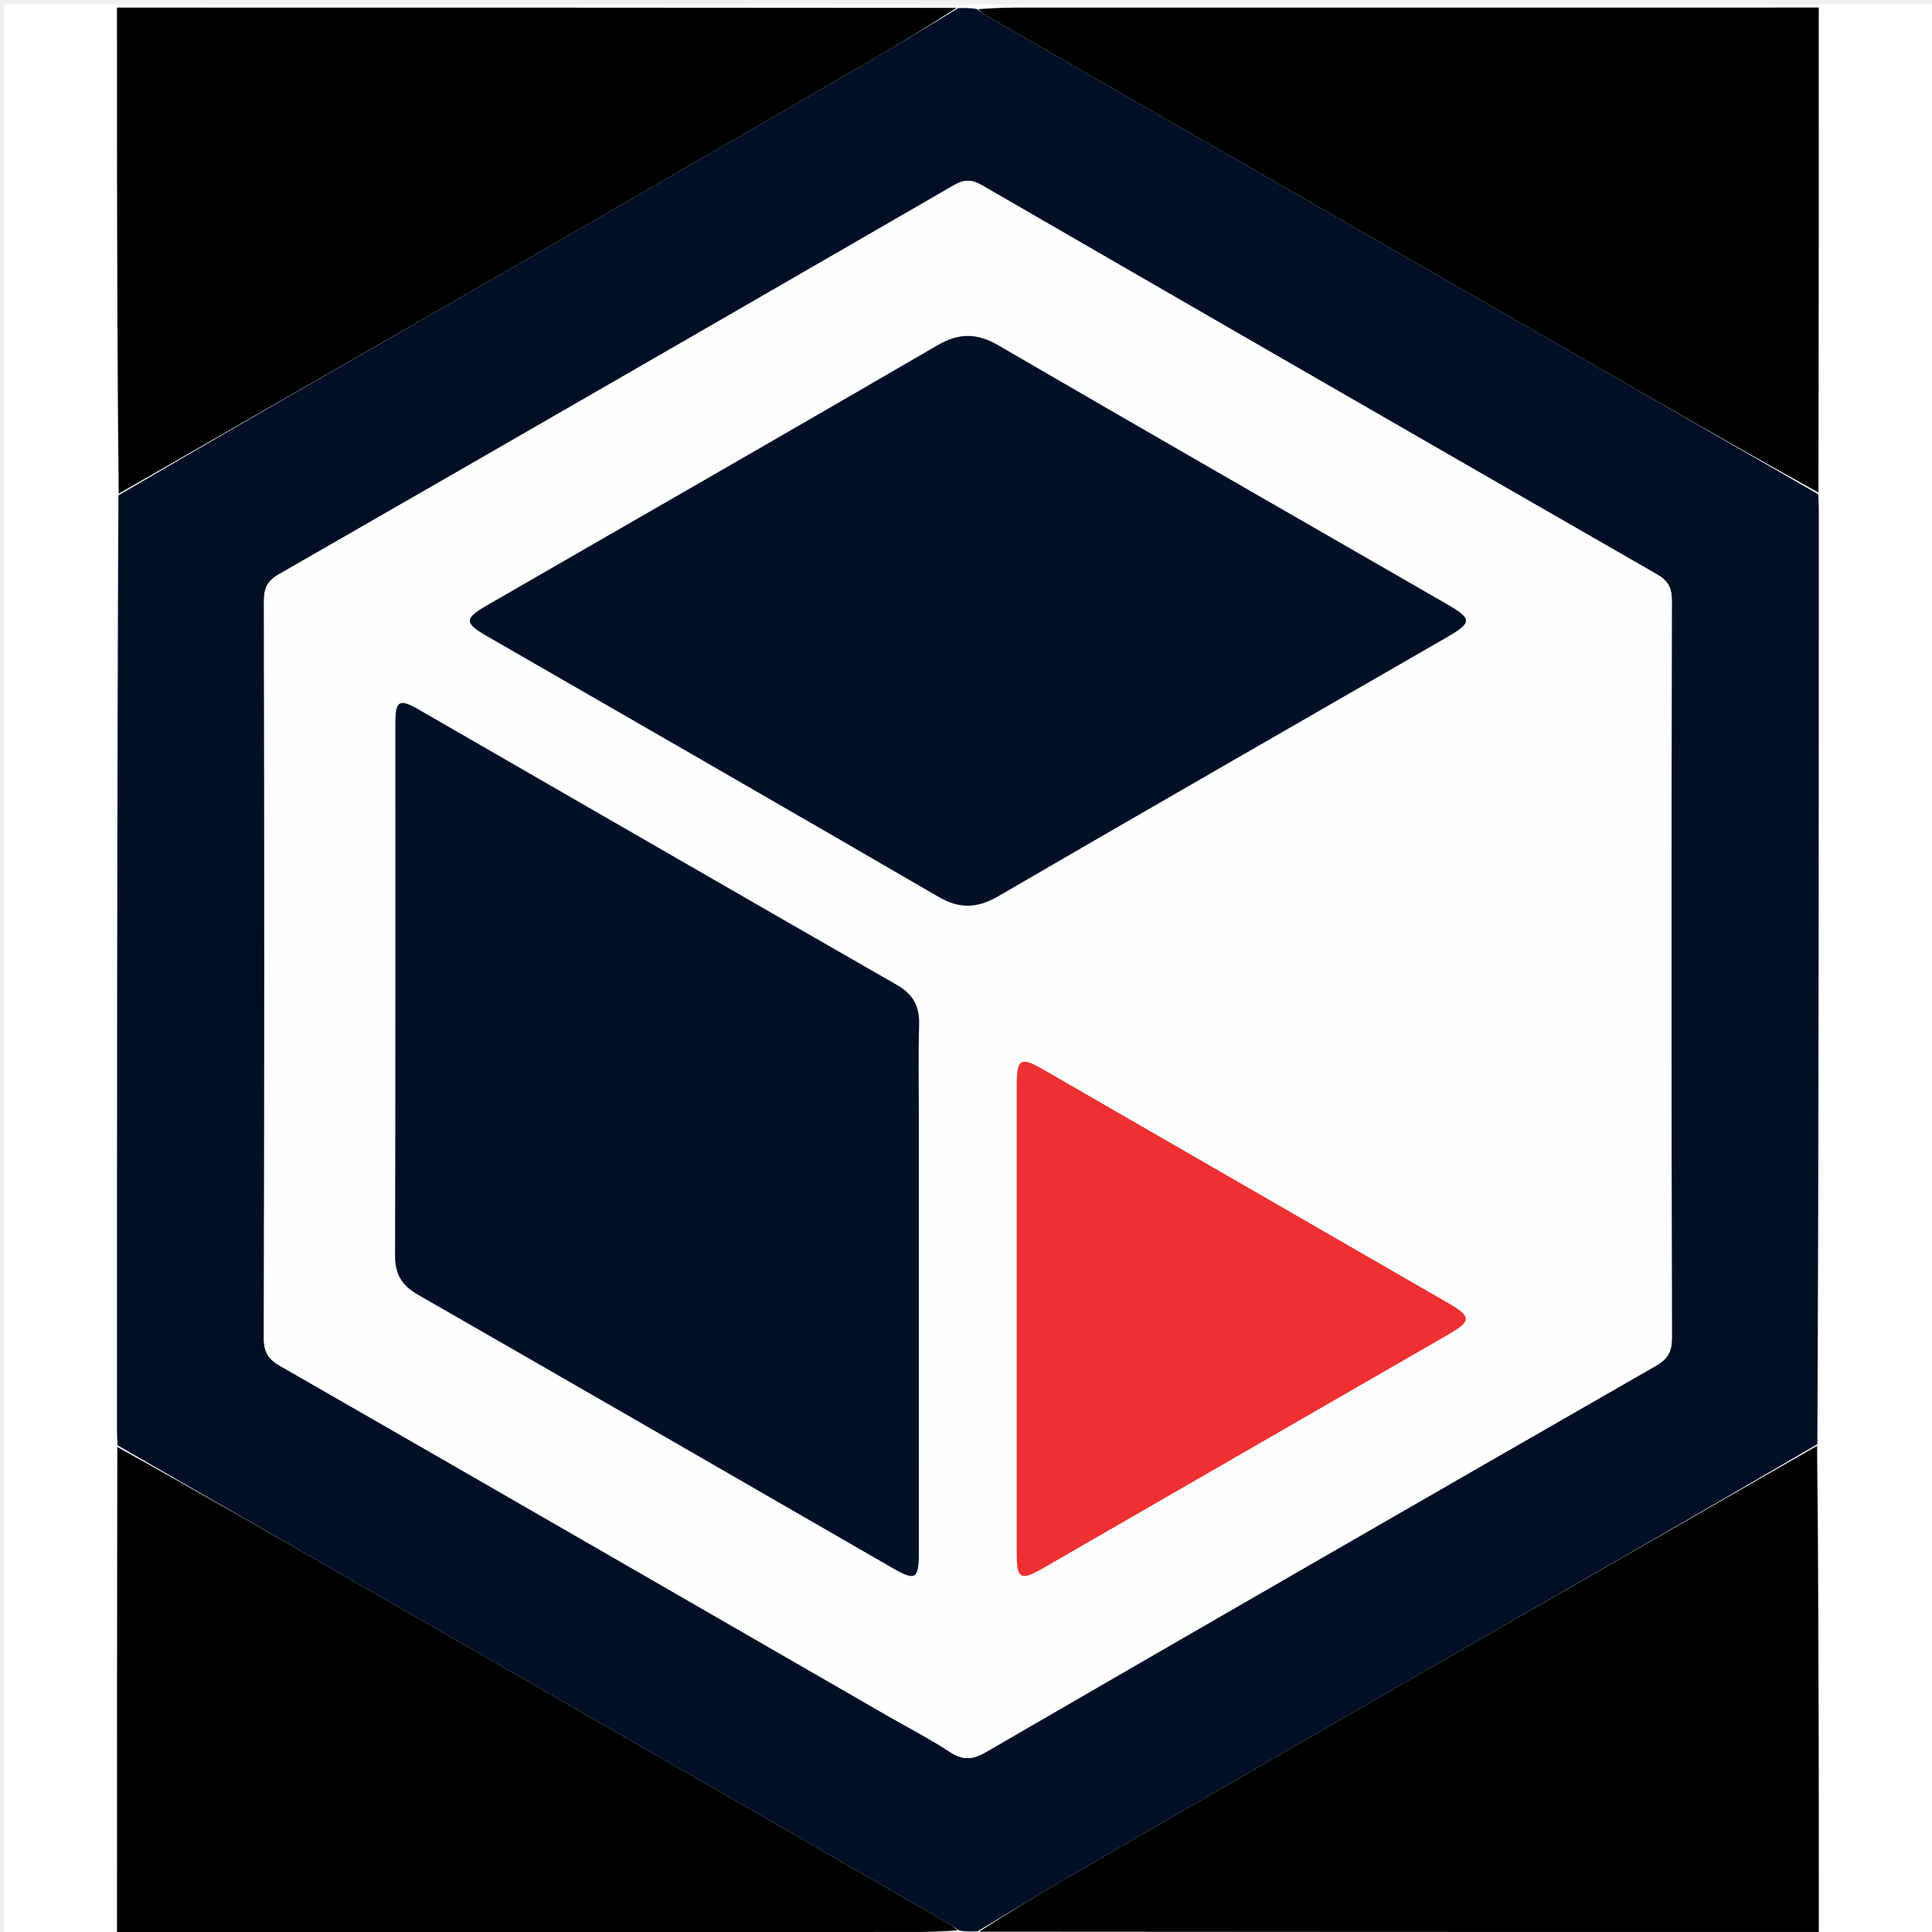
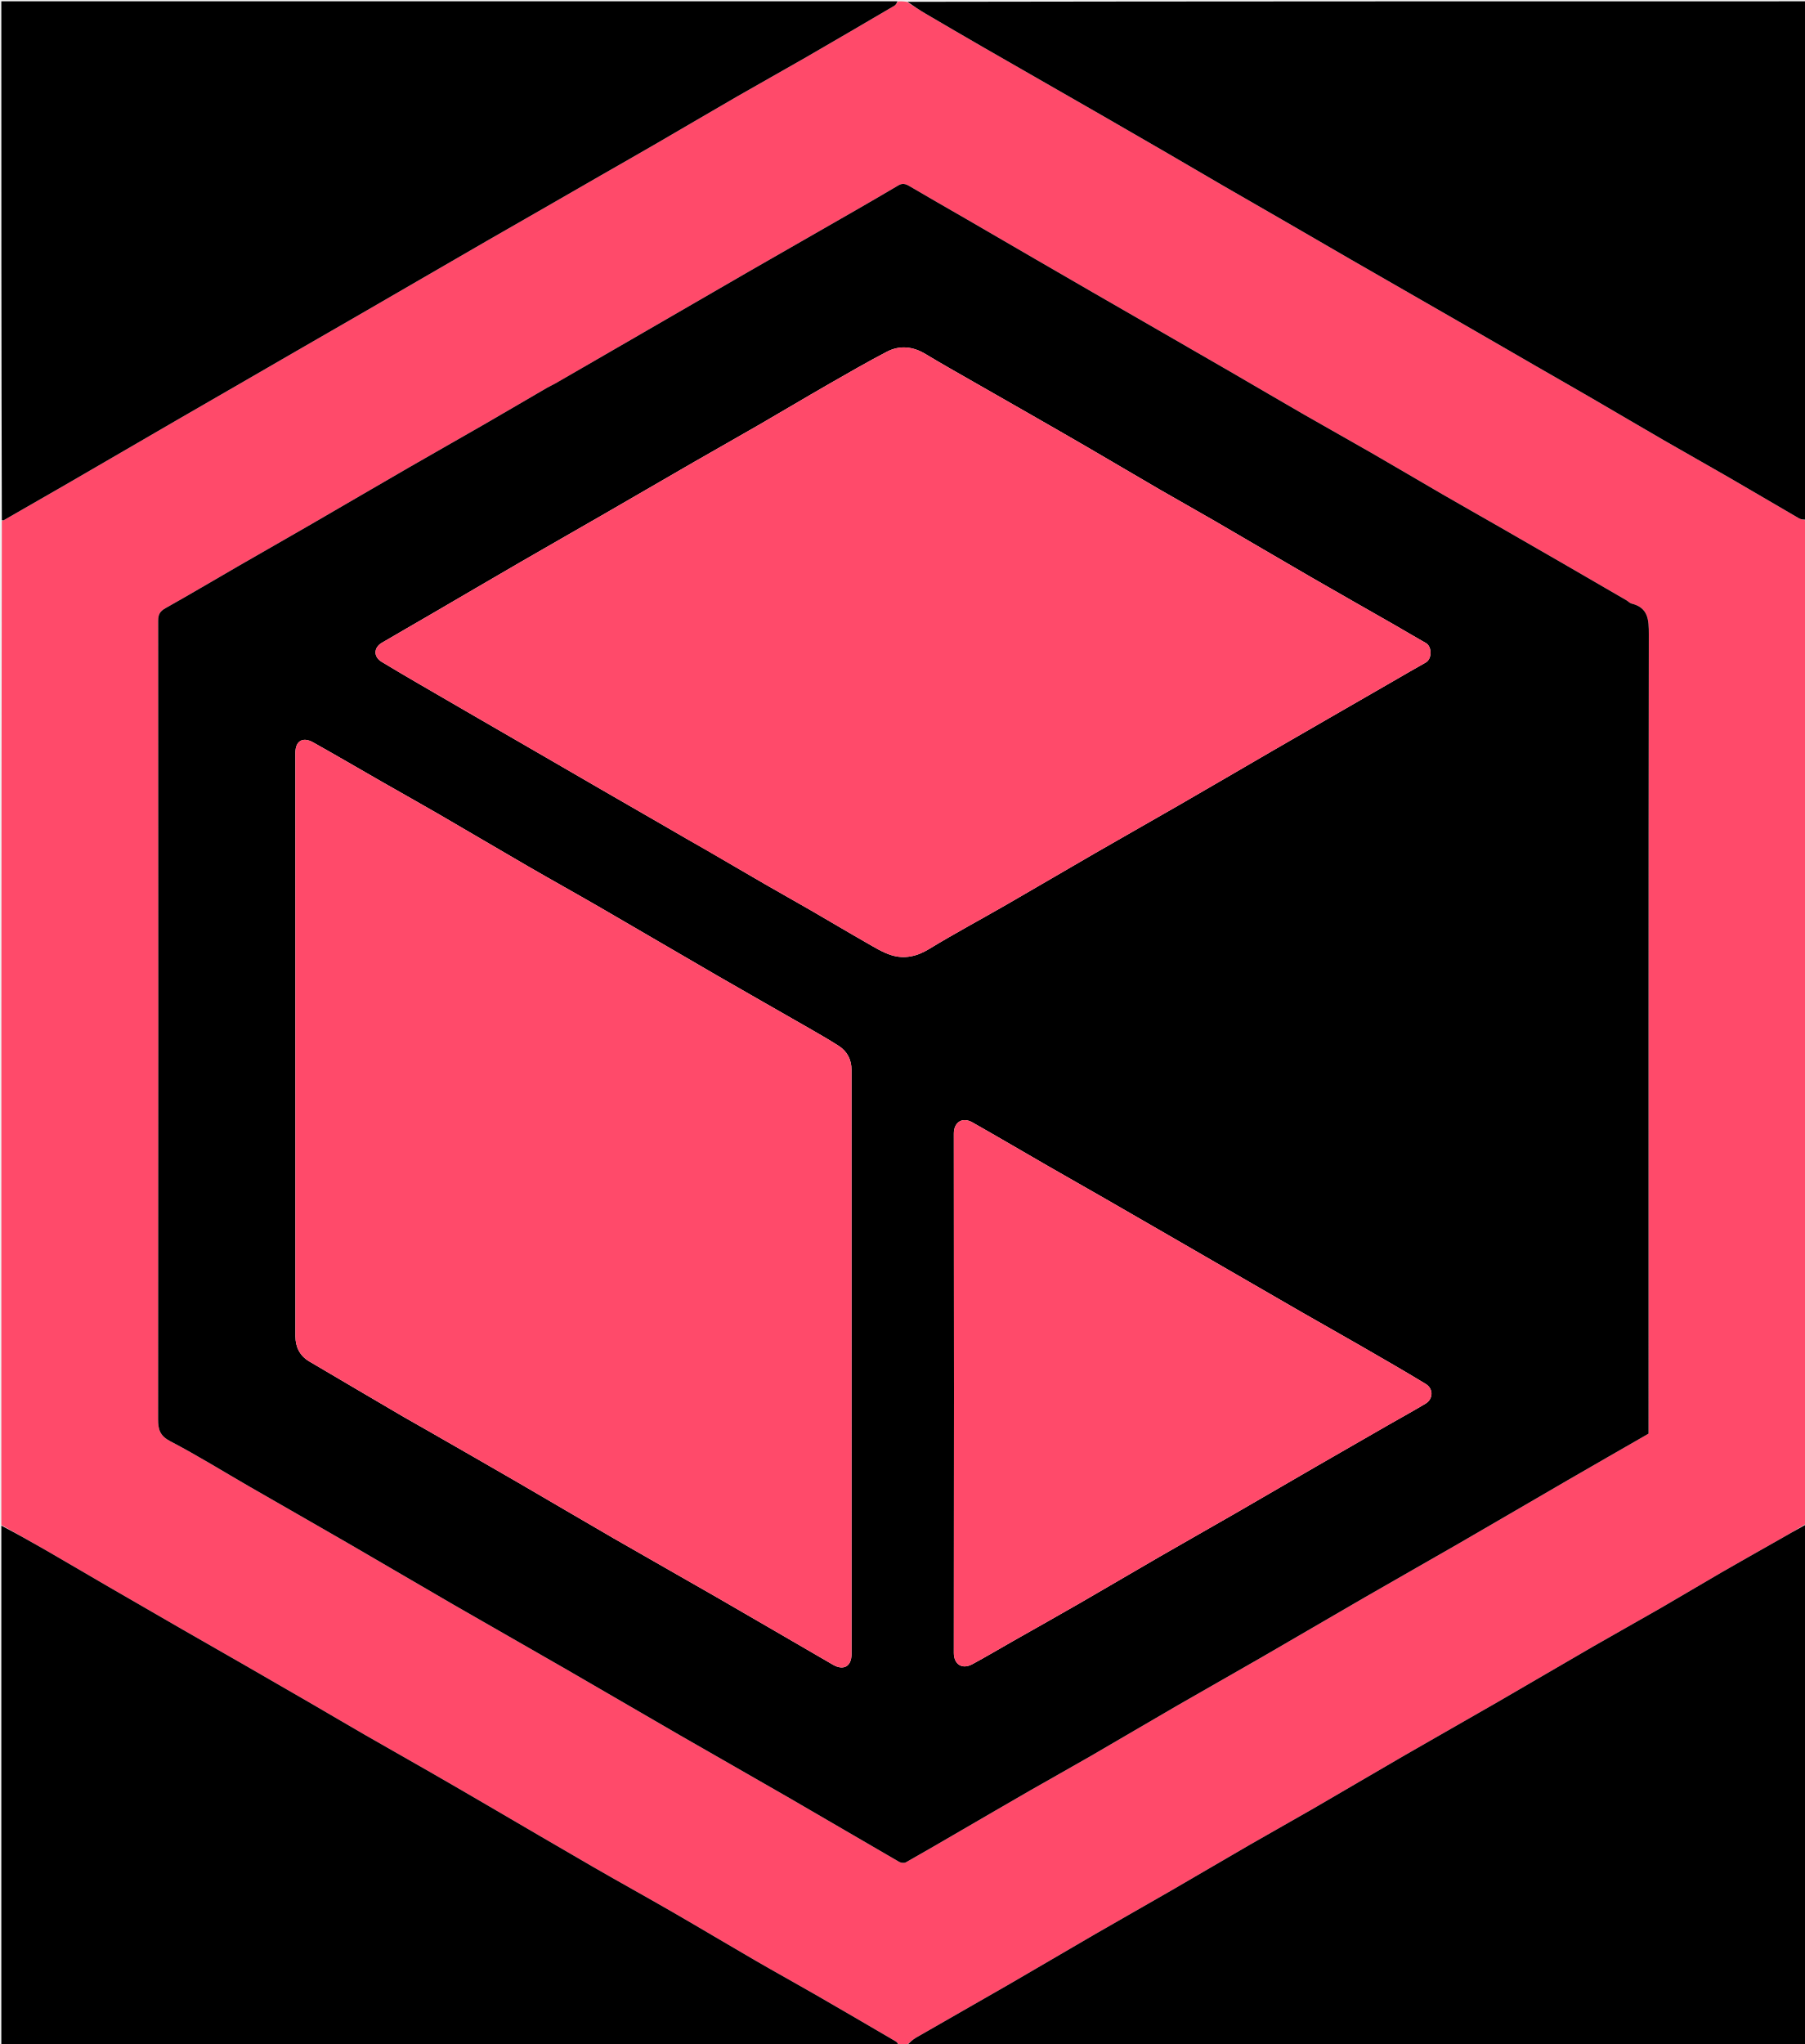
- <svg xmlns="http://www.w3.org/2000/svg" version="1.1" id="Layer_1" x="0px" y="0px" width="100%" viewBox="0 0 512 512" enable-background="new 0 0 512 512" xml:space="preserve">
-   <path fill="#FFFFFF" opacity="1" stroke="none" d=" M513,173   C513,286.639 513,399.778 513,512.959   C342.403,512.959 171.805,512.959 1.104,512.959   C1.104,342.444 1.104,171.889 1.104,1.166   C171.667,1.166 342.333,1.166 513,1.166   C513,58.195 513,115.347 513,173  M259.947,511.988   C333.927,511.988 407.908,511.988 482,511.988   C482,500.676 482.013,490.032 481.998,479.387   C481.95,447.269 481.89,415.15 481.988,382.103   C481.992,299.555 481.997,217.007 481.994,134.459   C481.994,133.298 481.89,132.137 481.988,130.053   C481.988,87.494 481.988,44.934 481.988,2   C479.81,2 478.016,2 476.222,2   C407.816,2 339.409,1.997 271.002,2.007   C267.012,2.008 263.021,2.11 258.198,2.012   C256.791,2.063 255.384,2.114 253.053,2.012   C179.073,2.012 105.092,2.012 31,2.012   C31,13.323 30.987,23.968 31.003,34.612   C31.05,66.731 31.11,98.849 31.012,131.897   C31.008,214.445 31.003,296.993 31.006,379.541   C31.006,380.702 31.11,381.863 31.012,383.947   C31.012,426.506 31.012,469.066 31.012,512   C33.2,512 34.989,512 36.777,512   C105.184,512 173.591,512.003 241.997,511.993   C245.988,511.992 249.978,511.89 254.802,511.988   C256.209,511.937 257.616,511.886 259.947,511.988  z" />
-   <path fill="#000F24" opacity="1" stroke="none" d=" M31.165,383.024   C31.11,381.863 31.006,380.702 31.006,379.541   C31.003,296.993 31.008,214.445 31.39,131.283   C66.157,110.93 100.568,91.229 134.929,71.443   C166.698,53.148 198.428,34.786 230.145,16.401   C238.149,11.76 246.036,6.916 253.977,2.165   C255.384,2.114 256.791,2.063 258.783,2.377   C260.187,3.294 260.975,3.898 261.827,4.39   C276.915,13.095 292.008,21.79 307.104,30.478   C325.222,40.906 343.342,51.331 361.467,61.747   C380.022,72.41 398.592,83.049 417.144,93.72   C438.715,106.127 460.272,118.556 481.835,130.976   C481.89,132.137 481.994,133.298 481.994,134.459   C481.997,217.007 481.992,299.555 481.61,382.717   C446.843,403.07 412.432,422.771 378.071,442.557   C346.302,460.851 314.572,479.214 282.855,497.599   C274.851,502.24 266.964,507.084 259.024,511.835   C257.616,511.886 256.209,511.937 254.216,511.623   C252.813,510.706 252.025,510.102 251.172,509.61   C236.085,500.905 220.992,492.21 205.896,483.522   C187.778,473.094 169.658,462.669 151.533,452.253   C132.977,441.59 114.408,430.951 95.856,420.28   C74.286,407.873 52.728,395.444 31.165,383.024  M235.587,454.918   C240.922,457.975 246.416,460.793 251.538,464.173   C254.994,466.453 257.534,466.491 261.265,464.328   C320.363,430.062 379.562,395.97 438.808,361.961   C441.938,360.163 443.07,358.303 443.063,354.644   C442.932,289.501 442.941,224.358 443.044,159.216   C443.049,155.846 442.113,153.937 439.12,152.217   C379.451,117.941 319.836,83.571 260.271,49.116   C257.475,47.499 255.488,47.524 252.711,49.13   C193.143,83.581 133.53,117.954 73.858,152.225   C70.842,153.957 69.955,155.891 69.96,159.239   C70.057,224.382 70.069,289.525 69.935,354.667   C69.928,358.343 71.097,360.182 74.214,361.97   C127.839,392.749 181.39,423.659 235.587,454.918  z" />
-   <path fill="#000000" opacity="1" stroke="none" d=" M253.515,2.088   C246.036,6.916 238.149,11.76 230.145,16.401   C198.428,34.786 166.698,53.148 134.929,71.443   C100.568,91.229 66.157,110.93 31.467,130.818   C31.11,98.849 31.05,66.731 31.003,34.612   C30.987,23.968 31,13.323 31,2.012   C105.092,2.012 179.073,2.012 253.515,2.088  z" />
-   <path fill="#000000" opacity="1" stroke="none" d=" M481.912,130.515   C460.272,118.556 438.715,106.127 417.144,93.72   C398.592,83.049 380.022,72.41 361.467,61.747   C343.342,51.331 325.222,40.906 307.104,30.478   C292.008,21.79 276.915,13.095 261.827,4.39   C260.975,3.898 260.187,3.294 259.2,2.453   C263.021,2.11 267.012,2.008 271.002,2.007   C339.409,1.997 407.816,2 476.222,2   C478.016,2 479.81,2 481.988,2   C481.988,44.934 481.988,87.494 481.912,130.515  z" />
-   <path fill="#000000" opacity="1" stroke="none" d=" M31.088,383.485   C52.728,395.444 74.286,407.873 95.856,420.28   C114.408,430.951 132.977,441.59 151.533,452.253   C169.658,462.669 187.778,473.094 205.896,483.522   C220.992,492.21 236.085,500.905 251.172,509.61   C252.025,510.102 252.813,510.706 253.8,511.547   C249.978,511.89 245.988,511.992 241.997,511.993   C173.591,512.003 105.184,512 36.777,512   C34.989,512 33.2,512 31.012,512   C31.012,469.066 31.012,426.506 31.088,383.485  z" />
-   <path fill="#000000" opacity="1" stroke="none" d=" M259.485,511.912   C266.964,507.084 274.851,502.24 282.855,497.599   C314.572,479.214 346.302,460.851 378.071,442.557   C412.432,422.771 446.843,403.07 481.534,383.181   C481.89,415.15 481.95,447.269 481.998,479.387   C482.013,490.032 482,500.676 482,511.988   C407.908,511.988 333.927,511.988 259.485,511.912  z" />
-   <path fill="#FEFEFE" opacity="1" stroke="none" d=" M235.272,454.729   C181.39,423.659 127.839,392.749 74.214,361.97   C71.097,360.182 69.928,358.343 69.935,354.667   C70.069,289.525 70.057,224.382 69.96,159.239   C69.955,155.891 70.842,153.957 73.858,152.225   C133.53,117.954 193.143,83.581 252.711,49.13   C255.488,47.524 257.475,47.499 260.271,49.116   C319.836,83.571 379.451,117.941 439.12,152.217   C442.113,153.937 443.049,155.846 443.044,159.216   C442.941,224.358 442.932,289.501 443.063,354.644   C443.07,358.303 441.938,360.163 438.808,361.961   C379.562,395.97 320.363,430.062 261.265,464.328   C257.534,466.491 254.994,466.453 251.538,464.173   C246.416,460.793 240.922,457.975 235.272,454.729  M243.509,296.5   C243.509,288.168 243.338,279.831 243.574,271.506   C243.711,266.633 241.979,263.475 237.663,261.001   C195.403,236.775 153.231,212.395 111.023,188.078   C105.756,185.043 104.78,185.626 104.778,191.767   C104.766,238.76 104.825,285.754 104.694,332.746   C104.68,337.705 106.501,340.673 110.762,343.116   C152.734,367.174 194.619,391.386 236.532,415.548   C242.595,419.043 243.504,418.514 243.505,411.484   C243.512,373.489 243.508,335.495 243.509,296.5  M137.239,155.749   C134.495,157.315 131.744,158.867 129.009,160.45   C123.011,163.921 123.009,165.091 129.032,168.565   C168.926,191.573 208.861,214.51 248.679,237.649   C254.238,240.88 258.923,240.775 264.456,237.559   C303.983,214.584 343.635,191.821 383.246,168.99   C390.197,164.984 390.222,164.01 383.434,160.099   C343.817,137.276 304.152,114.537 264.63,91.551   C258.907,88.222 254.169,88.169 248.433,91.508   C211.65,112.92 174.72,134.08 137.239,155.749  M360.573,367.06   C368.353,362.574 376.136,358.095 383.912,353.601   C389.929,350.124 389.946,348.884 384.015,345.463   C348.147,324.77 312.277,304.079 276.403,283.394   C270.455,279.965 269.444,280.575 269.443,287.616   C269.434,328.92 269.433,370.223 269.444,411.527   C269.445,418.499 270.425,419.041 276.521,415.526   C304.326,399.492 332.128,383.453 360.573,367.06  z" />
-   <path fill="#011025" opacity="1" stroke="none" d=" M243.509,297   C243.508,335.495 243.512,373.489 243.505,411.484   C243.504,418.514 242.595,419.043 236.532,415.548   C194.619,391.386 152.734,367.174 110.762,343.116   C106.501,340.673 104.68,337.705 104.694,332.746   C104.825,285.754 104.766,238.76 104.778,191.767   C104.78,185.626 105.756,185.043 111.023,188.078   C153.231,212.395 195.403,236.775 237.663,261.001   C241.979,263.475 243.711,266.633 243.574,271.506   C243.338,279.831 243.509,288.168 243.509,297  z" />
-   <path fill="#011025" opacity="1" stroke="none" d=" M137.538,155.536   C174.72,134.08 211.65,112.92 248.433,91.508   C254.169,88.169 258.907,88.222 264.63,91.551   C304.152,114.537 343.817,137.276 383.434,160.099   C390.222,164.01 390.197,164.984 383.246,168.99   C343.635,191.821 303.983,214.584 264.456,237.559   C258.923,240.775 254.238,240.88 248.679,237.649   C208.861,214.51 168.926,191.573 129.032,168.565   C123.009,165.091 123.011,163.921 129.009,160.45   C131.744,158.867 134.495,157.315 137.538,155.536  z" />
-   <path fill="#EE3032" opacity="1" stroke="none" d=" M360.252,367.238   C332.128,383.453 304.326,399.492 276.521,415.526   C270.425,419.041 269.445,418.499 269.444,411.527   C269.433,370.223 269.434,328.92 269.443,287.616   C269.444,280.575 270.455,279.965 276.403,283.394   C312.277,304.079 348.147,324.77 384.015,345.463   C389.946,348.884 389.929,350.124 383.912,353.601   C376.136,358.095 368.353,362.574 360.252,367.238  z" />
+ <svg xmlns="http://www.w3.org/2000/svg" version="1.1" id="Layer_1" x="0px" y="0px" width="100%" viewBox="0 0 1356 1536" enable-background="new 0 0 1356 1536" xml:space="preserve">
+   <path fill="#FF4A6A" opacity="1" stroke="none" d=" M681,1537   C679.286,1537 677.572,1537 675.769,1536.764   C674.885,1535.706 674.226,1534.653 673.275,1534.097   C653.208,1522.365 633.145,1510.626 613.003,1499.024   C598.069,1490.422 582.959,1482.127 568.047,1473.487   C547.095,1461.348 526.32,1448.903 505.347,1436.8   C485.492,1425.343 465.407,1414.284 445.554,1402.821   C418.801,1387.375 392.182,1371.697 365.49,1356.144   C351.308,1347.88 337.122,1339.623 322.889,1331.449   C306.822,1322.221 290.668,1313.145 274.612,1303.9   C260.803,1295.949 247.095,1287.823 233.31,1279.828   C217.277,1270.53 201.222,1261.27 185.153,1252.033   C169.088,1242.797 152.979,1233.638 136.919,1224.395   C118.184,1213.612 99.466,1202.799 80.768,1191.952   C65.299,1182.978 49.9,1173.883 34.412,1164.942   C23.324,1158.542 12.141,1152.308 1,1146   C1,894.64 1,643.28 1.379,391.459   C2.09,390.99 2.492,391.101 2.746,390.955   C18.255,382.064 33.765,373.175 49.246,364.235   C63.184,356.186 77.09,348.081 91.008,339.998   C104.927,331.916 118.834,323.812 132.765,315.751   C148.527,306.629 164.312,297.549 180.081,288.44   C194.3,280.228 208.506,271.992 222.727,263.784   C238.782,254.518 254.855,245.283 270.906,236.012   C284.843,227.963 298.761,219.881 312.689,211.817   C330.418,201.55 348.138,191.265 365.884,181.027   C378.839,173.553 391.837,166.151 404.806,158.7   C420.31,149.792 435.798,140.858 451.303,131.951   C465.547,123.768 479.834,115.66 494.045,107.42   C514.159,95.757 534.175,83.926 554.317,72.312   C571.077,62.647 588.013,53.287 604.77,43.618   C627.302,30.617 649.749,17.468 672.182,4.297   C673.36,3.605 674.071,2.117 675,1   C677.042,1 679.083,1 681.57,1.367   C686.624,4.619 691.167,7.613 695.852,10.366   C710.289,18.848 724.758,27.278 739.257,35.652   C754.738,44.594 770.268,53.45 785.777,62.343   C799.881,70.43 813.997,78.494 828.086,86.608   C844.562,96.096 861.029,105.601 877.473,115.145   C891.253,123.143 904.972,131.246 918.757,139.234   C934.792,148.524 950.881,157.722 966.927,166.993   C983.252,176.425 999.539,185.922 1015.868,195.346   C1031.35,204.281 1046.865,213.159 1062.366,222.062   C1076.607,230.243 1090.858,238.407 1105.088,246.608   C1121.562,256.101 1138.01,265.638 1154.481,275.135   C1168.708,283.338 1182.979,291.465 1197.182,299.711   C1215.037,310.077 1232.805,320.594 1250.681,330.924   C1266.723,340.194 1282.906,349.22 1298.945,358.494   C1316.671,368.744 1334.289,379.179 1352.004,389.447   C1353.475,390.3 1355.326,390.498 1357,391   C1357,642.36 1357,893.72 1356.632,1145.546   C1349.932,1149.659 1343.614,1153.334 1337.264,1156.949   C1322.849,1165.155 1308.367,1173.244 1294.008,1181.545   C1278.521,1190.498 1263.199,1199.735 1247.703,1208.671   C1230.939,1218.338 1214,1227.702 1197.24,1237.375   C1173.302,1251.193 1149.498,1265.242 1125.561,1279.062   C1102.321,1292.479 1078.941,1305.653 1055.706,1319.079   C1032.889,1332.263 1010.214,1345.694 987.405,1358.892   C971.505,1368.091 955.437,1376.999 939.528,1386.183   C919.531,1397.729 899.655,1409.485 879.662,1421.037   C860.932,1431.86 842.074,1442.462 823.351,1453.297   C801.678,1465.839 780.14,1478.612 758.455,1491.134   C735.217,1504.553 711.854,1517.757 688.61,1531.167   C685.865,1532.75 683.527,1535.038 681,1537  M416.96,288.523   C415.057,289.461 413.092,290.29 411.261,291.353   C395.23,300.662 379.259,310.075 363.199,319.335   C344.601,330.058 325.891,340.589 307.3,351.327   C282.515,365.643 257.821,380.115 233.046,394.449   C215.17,404.792 197.204,414.981 179.317,425.307   C161.01,435.875 142.84,446.686 124.401,457.017   C120.249,459.343 118.869,461.731 118.873,466.51   C119.021,666.504 119.047,866.498 118.827,1066.492   C118.818,1074.482 120.327,1079.054 128.146,1083.125   C148.315,1093.627 167.669,1105.69 187.392,1117.055   C212.335,1131.427 237.361,1145.653 262.276,1160.073   C288.597,1175.307 314.781,1190.779 341.115,1205.992   C368.433,1221.773 395.898,1237.3 423.227,1253.063   C452.531,1269.965 481.714,1287.077 511.018,1303.98   C538.346,1319.743 565.814,1335.265 593.129,1351.052   C620.726,1367.002 648.195,1383.173 675.793,1399.121   C677.135,1399.897 679.586,1400.175 680.838,1399.47   C694.441,1391.815 707.907,1383.917 721.41,1376.085   C739.275,1365.724 757.108,1355.305 775.015,1345.016   C789.965,1336.427 805.061,1328.092 819.987,1319.46   C841.664,1306.924 863.199,1294.144 884.88,1281.616   C905.721,1269.574 926.715,1257.798 947.559,1245.762   C973.892,1230.557 1000.104,1215.141 1026.438,1199.937   C1049.678,1186.52 1073.058,1173.344 1096.297,1159.923   C1123.765,1144.059 1151.126,1128.008 1178.575,1112.109   C1198.667,1100.471 1218.824,1088.948 1239,1077.346   C1239,1075.217 1239,1073.222 1239,1071.226   C1239,873.065 1238.919,674.904 1239.216,476.744   C1239.233,465.722 1238.854,456.698 1226.188,453.546   C1224.846,453.212 1223.769,451.905 1222.5,451.168   C1206.757,442.018 1191.012,432.87 1175.245,423.762   C1159.191,414.487 1143.121,405.239 1127.039,396.012   C1112.649,387.757 1098.197,379.612 1083.839,371.302   C1066.104,361.038 1048.485,350.572 1030.73,340.343   C1013.962,330.683 997.037,321.295 980.263,311.642   C961.798,301.017 943.443,290.2 925.012,279.516   C907.706,269.483 890.366,259.51 873.035,249.52   C855.848,239.614 838.648,229.733 821.466,219.818   C807.096,211.525 792.739,203.21 778.387,194.885   C760.8,184.684 743.237,174.444 725.643,164.256   C711.57,156.108 697.416,148.1 683.42,139.824   C680.581,138.146 678.24,137.528 675.286,139.272   C664.641,145.56 653.959,151.787 643.239,157.945   C616.45,173.335 589.608,188.63 562.835,204.046   C537.466,218.652 512.166,233.378 486.819,248.024   C463.724,261.369 440.607,274.676 416.96,288.523  z" />
+   <path fill="#000000" opacity="1" stroke="none" d=" M681.469,1537   C683.527,1535.038 685.865,1532.75 688.61,1531.167   C711.854,1517.757 735.217,1504.553 758.455,1491.134   C780.14,1478.612 801.678,1465.839 823.351,1453.297   C842.074,1442.462 860.932,1431.86 879.662,1421.037   C899.655,1409.485 919.531,1397.729 939.528,1386.183   C955.437,1376.999 971.505,1368.091 987.405,1358.892   C1010.214,1345.694 1032.889,1332.263 1055.706,1319.079   C1078.941,1305.653 1102.321,1292.479 1125.561,1279.062   C1149.498,1265.242 1173.302,1251.193 1197.24,1237.375   C1214,1227.702 1230.939,1218.338 1247.703,1208.671   C1263.199,1199.735 1278.521,1190.498 1294.008,1181.545   C1308.367,1173.244 1322.849,1165.155 1337.264,1156.949   C1343.614,1153.334 1349.932,1149.659 1356.632,1146.006   C1357,1276.28 1357,1406.56 1357,1537   C1131.979,1537 906.958,1537 681.469,1537  z" />
+   <path fill="#000000" opacity="1" stroke="none" d=" M1,1146.469   C12.141,1152.308 23.324,1158.542 34.412,1164.942   C49.9,1173.883 65.299,1182.978 80.768,1191.952   C99.466,1202.799 118.184,1213.612 136.919,1224.395   C152.979,1233.638 169.088,1242.797 185.153,1252.033   C201.222,1261.27 217.277,1270.53 233.31,1279.828   C247.095,1287.823 260.803,1295.949 274.612,1303.9   C290.668,1313.145 306.822,1322.221 322.889,1331.449   C337.122,1339.623 351.308,1347.88 365.49,1356.144   C392.182,1371.697 418.801,1387.375 445.554,1402.821   C465.407,1414.284 485.492,1425.343 505.347,1436.8   C526.32,1448.903 547.095,1461.348 568.047,1473.487   C582.959,1482.127 598.069,1490.422 613.003,1499.024   C633.145,1510.626 653.208,1522.365 673.275,1534.097   C674.226,1534.653 674.885,1535.706 675.34,1536.764   C450.426,1537 225.851,1537 1,1537   C1,1406.979 1,1276.958 1,1146.469  z" />
+   <path fill="#000000" opacity="1" stroke="none" d=" M1357,390.531   C1355.326,390.498 1353.475,390.3 1352.004,389.447   C1334.289,379.179 1316.671,368.744 1298.945,358.494   C1282.906,349.22 1266.723,340.194 1250.681,330.924   C1232.805,320.594 1215.037,310.077 1197.182,299.711   C1182.979,291.465 1168.708,283.338 1154.481,275.135   C1138.01,265.638 1121.562,256.101 1105.088,246.608   C1090.858,238.407 1076.607,230.243 1062.366,222.062   C1046.865,213.159 1031.35,204.281 1015.868,195.346   C999.539,185.922 983.252,176.425 966.927,166.993   C950.881,157.722 934.792,148.524 918.757,139.234   C904.972,131.246 891.253,123.143 877.473,115.145   C861.029,105.601 844.562,96.096 828.086,86.608   C813.997,78.494 799.881,70.43 785.777,62.343   C770.268,53.45 754.738,44.594 739.257,35.652   C724.758,27.278 710.289,18.848 695.852,10.366   C691.167,7.613 686.624,4.619 682.008,1.367   C906.908,1 1131.815,1 1357,1   C1357,130.687 1357,260.375 1357,390.531  z" />
+   <path fill="#000000" opacity="1" stroke="none" d=" M674.531,1   C674.071,2.117 673.36,3.605 672.182,4.297   C649.749,17.468 627.302,30.617 604.77,43.618   C588.013,53.287 571.077,62.647 554.317,72.312   C534.175,83.926 514.159,95.757 494.045,107.42   C479.834,115.66 465.547,123.768 451.303,131.951   C435.798,140.858 420.31,149.792 404.806,158.7   C391.837,166.151 378.839,173.553 365.884,181.027   C348.138,191.265 330.418,201.55 312.689,211.817   C298.761,219.881 284.843,227.963 270.906,236.012   C254.855,245.283 238.782,254.518 222.727,263.784   C208.506,271.992 194.3,280.228 180.081,288.44   C164.312,297.549 148.527,306.629 132.765,315.751   C118.834,323.812 104.927,331.916 91.008,339.998   C77.09,348.081 63.184,356.186 49.246,364.235   C33.765,373.175 18.255,382.064 2.746,390.955   C2.492,391.101 2.09,390.99 1.379,390.999   C1,261.053 1,131.107 1,1   C225.354,1 449.708,1 674.531,1  z" />
+   <path fill="#000000" opacity="1" stroke="none" d=" M417.23,288.261   C440.607,274.676 463.724,261.369 486.819,248.024   C512.166,233.378 537.466,218.652 562.835,204.046   C589.608,188.63 616.45,173.335 643.239,157.945   C653.959,151.787 664.641,145.56 675.286,139.272   C678.24,137.528 680.581,138.146 683.42,139.824   C697.416,148.1 711.57,156.108 725.643,164.256   C743.237,174.444 760.8,184.684 778.387,194.885   C792.739,203.21 807.096,211.525 821.466,219.818   C838.648,229.733 855.848,239.614 873.035,249.52   C890.366,259.51 907.706,269.483 925.012,279.516   C943.443,290.2 961.798,301.017 980.263,311.642   C997.037,321.295 1013.962,330.683 1030.73,340.343   C1048.485,350.572 1066.104,361.038 1083.839,371.302   C1098.197,379.612 1112.649,387.757 1127.039,396.012   C1143.121,405.239 1159.191,414.487 1175.245,423.762   C1191.012,432.87 1206.757,442.018 1222.5,451.168   C1223.769,451.905 1224.846,453.212 1226.188,453.546   C1238.854,456.698 1239.233,465.722 1239.216,476.744   C1238.919,674.904 1239,873.065 1239,1071.226   C1239,1073.222 1239,1075.217 1239,1077.346   C1218.824,1088.948 1198.667,1100.471 1178.575,1112.109   C1151.126,1128.008 1123.765,1144.059 1096.297,1159.923   C1073.058,1173.344 1049.678,1186.52 1026.438,1199.937   C1000.104,1215.141 973.892,1230.557 947.559,1245.762   C926.715,1257.798 905.721,1269.574 884.88,1281.616   C863.199,1294.144 841.664,1306.924 819.987,1319.46   C805.061,1328.092 789.965,1336.427 775.015,1345.016   C757.108,1355.305 739.275,1365.724 721.41,1376.085   C707.907,1383.917 694.441,1391.815 680.838,1399.47   C679.586,1400.175 677.135,1399.897 675.793,1399.121   C648.195,1383.173 620.726,1367.002 593.129,1351.052   C565.814,1335.265 538.346,1319.743 511.018,1303.98   C481.714,1287.077 452.531,1269.965 423.227,1253.063   C395.898,1237.3 368.433,1221.773 341.115,1205.992   C314.781,1190.779 288.597,1175.307 262.276,1160.073   C237.361,1145.653 212.335,1131.427 187.392,1117.055   C167.669,1105.69 148.315,1093.627 128.146,1083.125   C120.327,1079.054 118.818,1074.482 118.827,1066.492   C119.047,866.498 119.021,666.504 118.873,466.51   C118.869,461.731 120.249,459.343 124.401,457.017   C142.84,446.686 161.01,435.875 179.317,425.307   C197.204,414.981 215.17,404.792 233.046,394.449   C257.821,380.115 282.515,365.643 307.3,351.327   C325.891,340.589 344.601,330.058 363.199,319.335   C379.259,310.075 395.23,300.662 411.261,291.353   C413.092,290.29 415.057,289.461 417.23,288.261  M303.632,1064.937   C310.131,1068.631 316.643,1072.302 323.126,1076.024   C345.265,1088.736 367.431,1101.4 389.516,1114.206   C413.431,1128.073 437.209,1142.176 461.152,1155.994   C486.785,1170.788 512.587,1185.289 538.229,1200.067   C567.539,1216.958 596.743,1234.035 626.018,1250.986   C634.07,1255.649 639.998,1252.208 639.998,1242.979   C640.001,1096.662 640.006,950.346 639.984,804.029   C639.983,796.327 636.808,790.057 630.311,785.904   C623.196,781.356 615.868,777.132 608.543,772.923   C585.277,759.556 561.915,746.353 538.689,732.917   C509.544,716.059 480.534,698.968 451.394,682.103   C433.244,671.599 414.903,661.426 396.752,650.926   C374.508,638.058 352.408,624.942 330.178,612.053   C315.829,603.734 301.34,595.656 286.943,587.418   C269.728,577.568 252.621,567.523 235.31,557.844   C227.445,553.447 222.004,556.878 222.003,565.724   C221.999,711.873 221.988,858.023 222.032,1004.173   C222.035,1012.209 225.313,1018.854 232.341,1023.017   C255.845,1036.939 279.448,1050.694 303.632,1064.937  M531.407,639.068   C545.987,647.575 560.541,656.127 575.156,664.574   C586.556,671.163 598.067,677.561 609.467,684.151   C623.266,692.127 636.94,700.32 650.79,708.207   C656.991,711.737 663.198,715.669 669.917,717.78   C679.803,720.886 689.116,718.746 698.308,713.143   C717.323,701.554 736.989,691.038 756.294,679.92   C778.698,667.018 800.967,653.881 823.36,640.959   C844.348,628.849 865.458,616.951 886.446,604.841   C909.833,591.348 933.134,577.706 956.49,564.16   C970.552,556.003 984.645,547.901 998.728,539.781   C1014.789,530.521 1030.853,521.268 1046.917,512.015   C1055.085,507.31 1063.21,502.528 1071.444,497.943   C1076.518,495.117 1076.261,485.795 1071.639,483.207   C1063.698,478.761 1055.912,474.04 1048.014,469.517   C1027.129,457.557 1006.166,445.733 985.332,433.685   C961.12,419.684 937.039,405.455 912.848,391.417   C899.209,383.502 885.415,375.852 871.775,367.938   C853.627,357.408 835.587,346.691 817.451,336.14   C802.696,327.557 787.879,319.082 773.07,310.592   C759.249,302.668 745.39,294.81 731.571,286.881   C719.579,279.999 707.508,273.244 695.681,266.087   C686.124,260.305 676.261,259.233 666.485,264.34   C651.782,272.02 637.388,280.304 622.998,288.568   C605.233,298.771 587.646,309.283 569.911,319.539   C553.723,328.9 537.41,338.046 521.207,347.382   C498.244,360.613 475.349,373.962 452.393,387.204   C432.11,398.905 411.747,410.468 391.484,422.204   C368.825,435.327 346.246,448.586 323.619,461.764   C311.423,468.867 299.174,475.878 287.004,483.022   C280.727,486.706 280.568,493.534 286.827,497.343   C296.133,503.006 305.548,508.492 314.959,513.983   C328.862,522.095 342.797,530.153 356.727,538.218   C374.46,548.483 392.205,558.727 409.938,568.991   C423.869,577.055 437.782,585.152 451.719,593.205   C467.771,602.481 483.852,611.706 499.899,620.991   C510.176,626.938 520.413,632.954 531.407,639.068  M1044.01,1070.489   C1053.192,1065.257 1062.466,1060.175 1071.523,1054.734   C1076.873,1051.521 1077.813,1043.797 1071.44,1039.919   C1055.463,1030.198 1039.229,1020.897 1023.03,1011.547   C1008.379,1003.09 993.611,994.838 978.943,986.411   C960.191,975.638 941.489,964.78 922.765,953.959   C909.103,946.063 895.445,938.162 881.78,930.273   C864.878,920.514 847.985,910.74 831.061,901.019   C816.676,892.756 802.229,884.602 787.852,876.325   C768.826,865.372 749.912,854.222 730.806,843.411   C723.029,839.011 716.874,843.605 716.885,851.752   C717.048,981.918 717.047,1112.084 716.886,1242.25   C716.876,1250.194 722.71,1254.967 730.808,1250.586   C741.107,1245.015 751.183,1239.034 761.366,1233.248   C778.193,1223.688 795.08,1214.233 811.847,1204.57   C831.852,1193.041 851.723,1181.278 871.717,1169.73   C890.307,1158.992 909.014,1148.455 927.615,1137.734   C948.326,1125.796 968.955,1113.714 989.659,1101.762   C1007.546,1091.437 1025.487,1081.205 1044.01,1070.489  z" />
+   <path fill="#FF4A6A" opacity="1" stroke="none" d=" M303.322,1064.725   C279.448,1050.694 255.845,1036.939 232.341,1023.017   C225.313,1018.854 222.035,1012.209 222.032,1004.173   C221.988,858.023 221.999,711.873 222.003,565.724   C222.004,556.878 227.445,553.447 235.31,557.844   C252.621,567.523 269.728,577.568 286.943,587.418   C301.34,595.656 315.829,603.734 330.178,612.053   C352.408,624.942 374.508,638.058 396.752,650.926   C414.903,661.426 433.244,671.599 451.394,682.103   C480.534,698.968 509.544,716.059 538.689,732.917   C561.915,746.353 585.277,759.556 608.543,772.923   C615.868,777.132 623.196,781.356 630.311,785.904   C636.808,790.057 639.983,796.327 639.984,804.029   C640.006,950.346 640.001,1096.662 639.998,1242.979   C639.998,1252.208 634.07,1255.649 626.018,1250.986   C596.743,1234.035 567.539,1216.958 538.229,1200.067   C512.587,1185.289 486.785,1170.788 461.152,1155.994   C437.209,1142.176 413.431,1128.073 389.516,1114.206   C367.431,1101.4 345.265,1088.736 323.126,1076.024   C316.643,1072.302 310.131,1068.631 303.322,1064.725  z" />
+   <path fill="#FF4A6A" opacity="1" stroke="none" d=" M531.037,639.004   C520.413,632.954 510.176,626.938 499.899,620.991   C483.852,611.706 467.771,602.481 451.719,593.205   C437.782,585.152 423.869,577.055 409.938,568.991   C392.205,558.727 374.46,548.483 356.727,538.218   C342.797,530.153 328.862,522.095 314.959,513.983   C305.548,508.492 296.133,503.006 286.827,497.343   C280.568,493.534 280.727,486.706 287.004,483.022   C299.174,475.878 311.423,468.867 323.619,461.764   C346.246,448.586 368.825,435.327 391.484,422.204   C411.747,410.468 432.11,398.905 452.393,387.204   C475.349,373.962 498.244,360.613 521.207,347.382   C537.41,338.046 553.723,328.9 569.911,319.539   C587.646,309.283 605.233,298.771 622.998,288.568   C637.388,280.304 651.782,272.02 666.485,264.34   C676.261,259.233 686.124,260.305 695.681,266.087   C707.508,273.244 719.579,279.999 731.571,286.881   C745.39,294.81 759.249,302.668 773.07,310.592   C787.879,319.082 802.696,327.557 817.451,336.14   C835.587,346.691 853.627,357.408 871.775,367.938   C885.415,375.852 899.209,383.502 912.848,391.417   C937.039,405.455 961.12,419.684 985.332,433.685   C1006.166,445.733 1027.129,457.557 1048.014,469.517   C1055.912,474.04 1063.698,478.761 1071.639,483.207   C1076.261,485.795 1076.518,495.117 1071.444,497.943   C1063.21,502.528 1055.085,507.31 1046.917,512.015   C1030.853,521.268 1014.789,530.521 998.728,539.781   C984.645,547.901 970.552,556.003 956.49,564.16   C933.134,577.706 909.833,591.348 886.446,604.841   C865.458,616.951 844.348,628.849 823.36,640.959   C800.967,653.881 778.698,667.018 756.294,679.92   C736.989,691.038 717.323,701.554 698.308,713.143   C689.116,718.746 679.803,720.886 669.917,717.78   C663.198,715.669 656.991,711.737 650.79,708.207   C636.94,700.32 623.266,692.127 609.467,684.151   C598.067,677.561 586.556,671.163 575.156,664.574   C560.541,656.127 545.987,647.575 531.037,639.004  z" />
+   <path fill="#FF4A6A" opacity="1" stroke="none" d=" M1043.707,1070.711   C1025.487,1081.205 1007.546,1091.437 989.659,1101.762   C968.955,1113.714 948.326,1125.796 927.615,1137.734   C909.014,1148.455 890.307,1158.992 871.717,1169.73   C851.723,1181.278 831.852,1193.041 811.847,1204.57   C795.08,1214.233 778.193,1223.688 761.366,1233.248   C751.183,1239.034 741.107,1245.015 730.808,1250.586   C722.71,1254.967 716.876,1250.194 716.886,1242.25   C717.047,1112.084 717.048,981.918 716.885,851.752   C716.874,843.605 723.029,839.011 730.806,843.411   C749.912,854.222 768.826,865.372 787.852,876.325   C802.229,884.602 816.676,892.756 831.061,901.019   C847.985,910.74 864.878,920.514 881.78,930.273   C895.445,938.162 909.103,946.063 922.765,953.959   C941.489,964.78 960.191,975.638 978.943,986.411   C993.611,994.838 1008.379,1003.09 1023.03,1011.547   C1039.229,1020.897 1055.463,1030.198 1071.44,1039.919   C1077.813,1043.797 1076.873,1051.521 1071.523,1054.734   C1062.466,1060.175 1053.192,1065.257 1043.707,1070.711  z" />
</svg>
